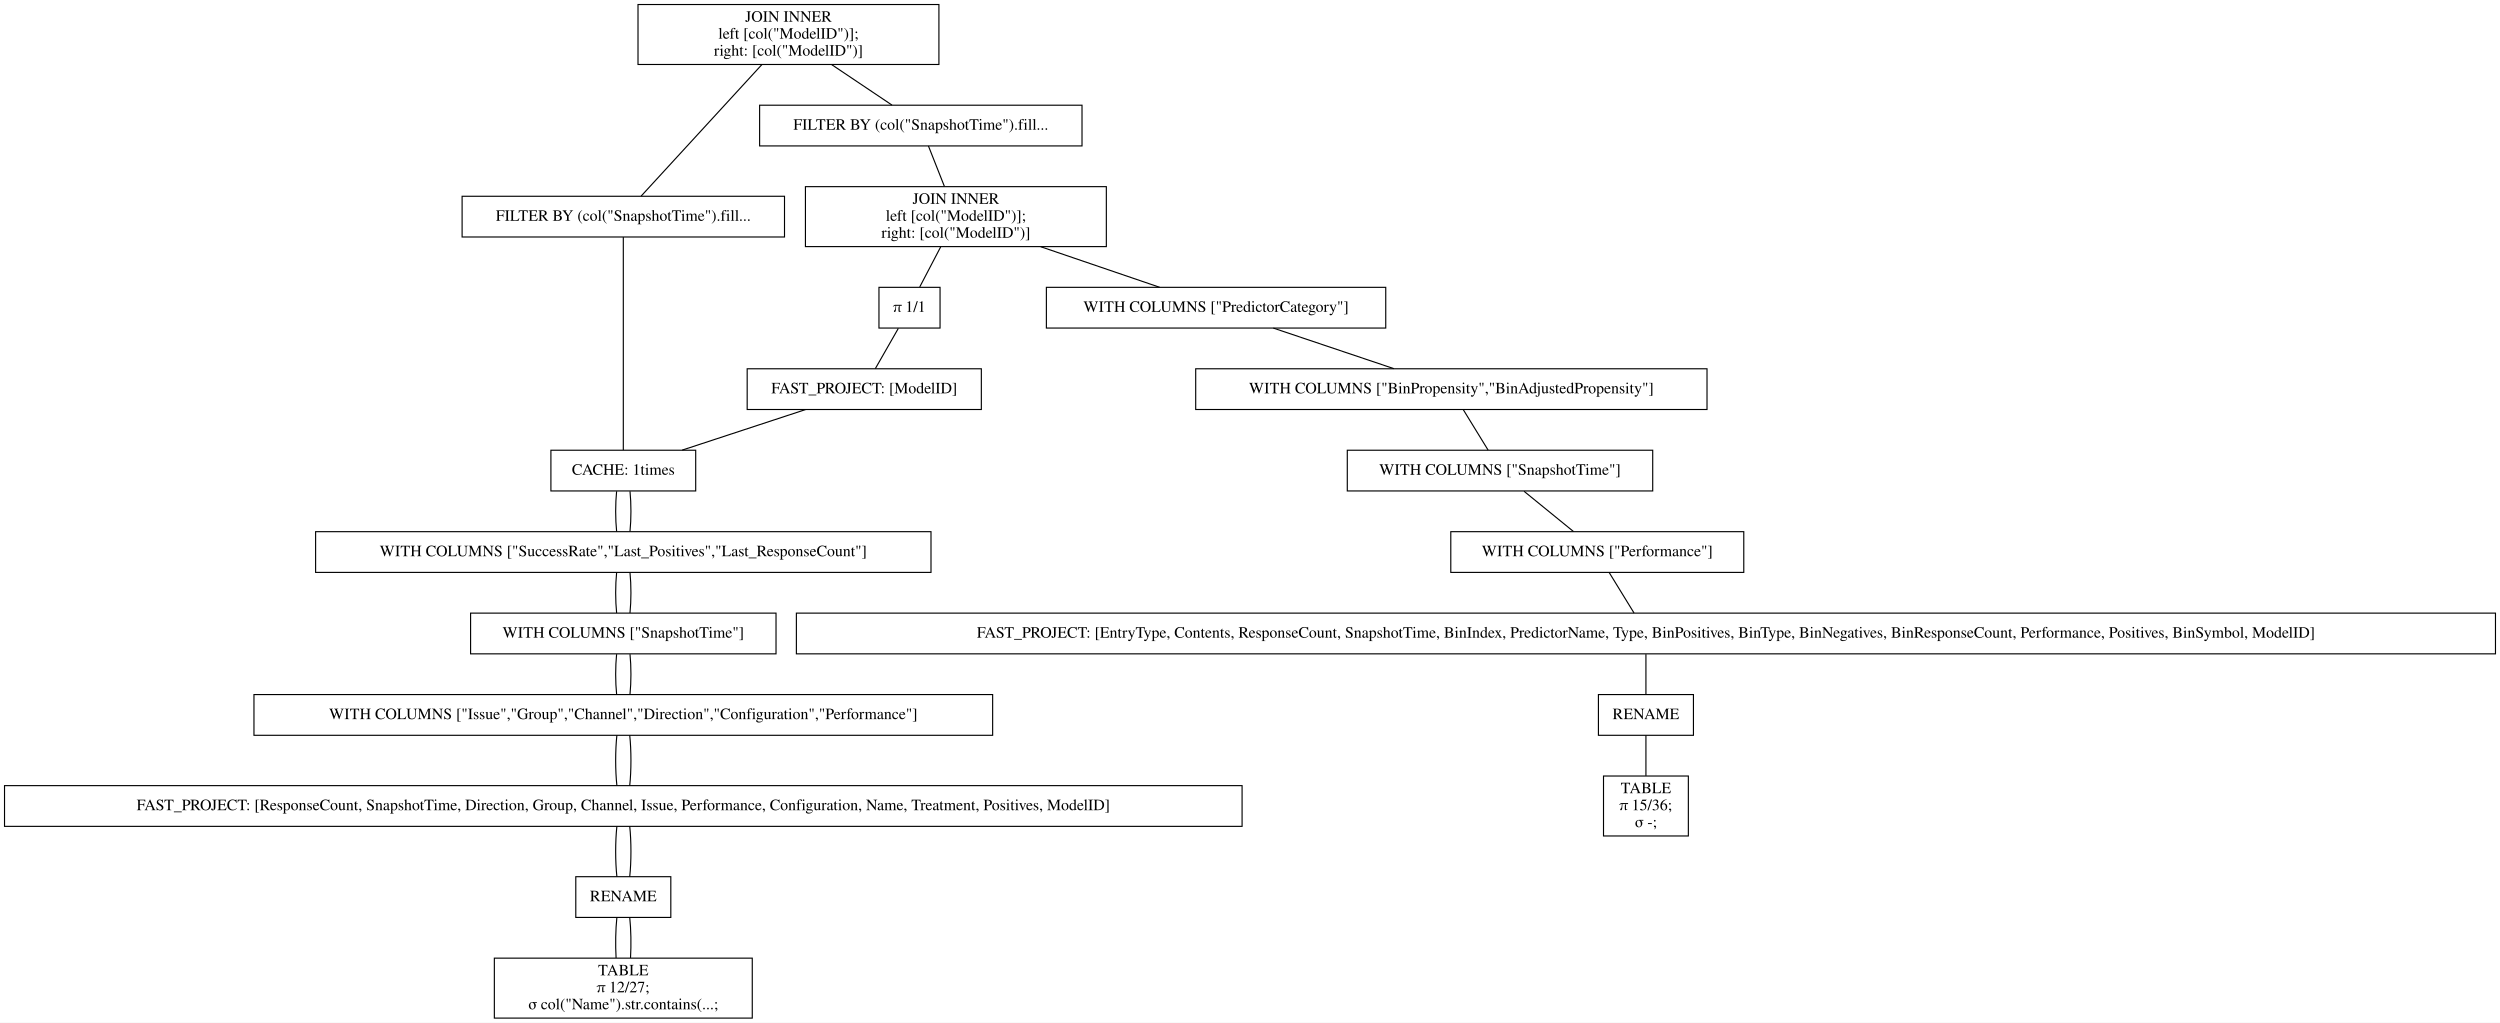
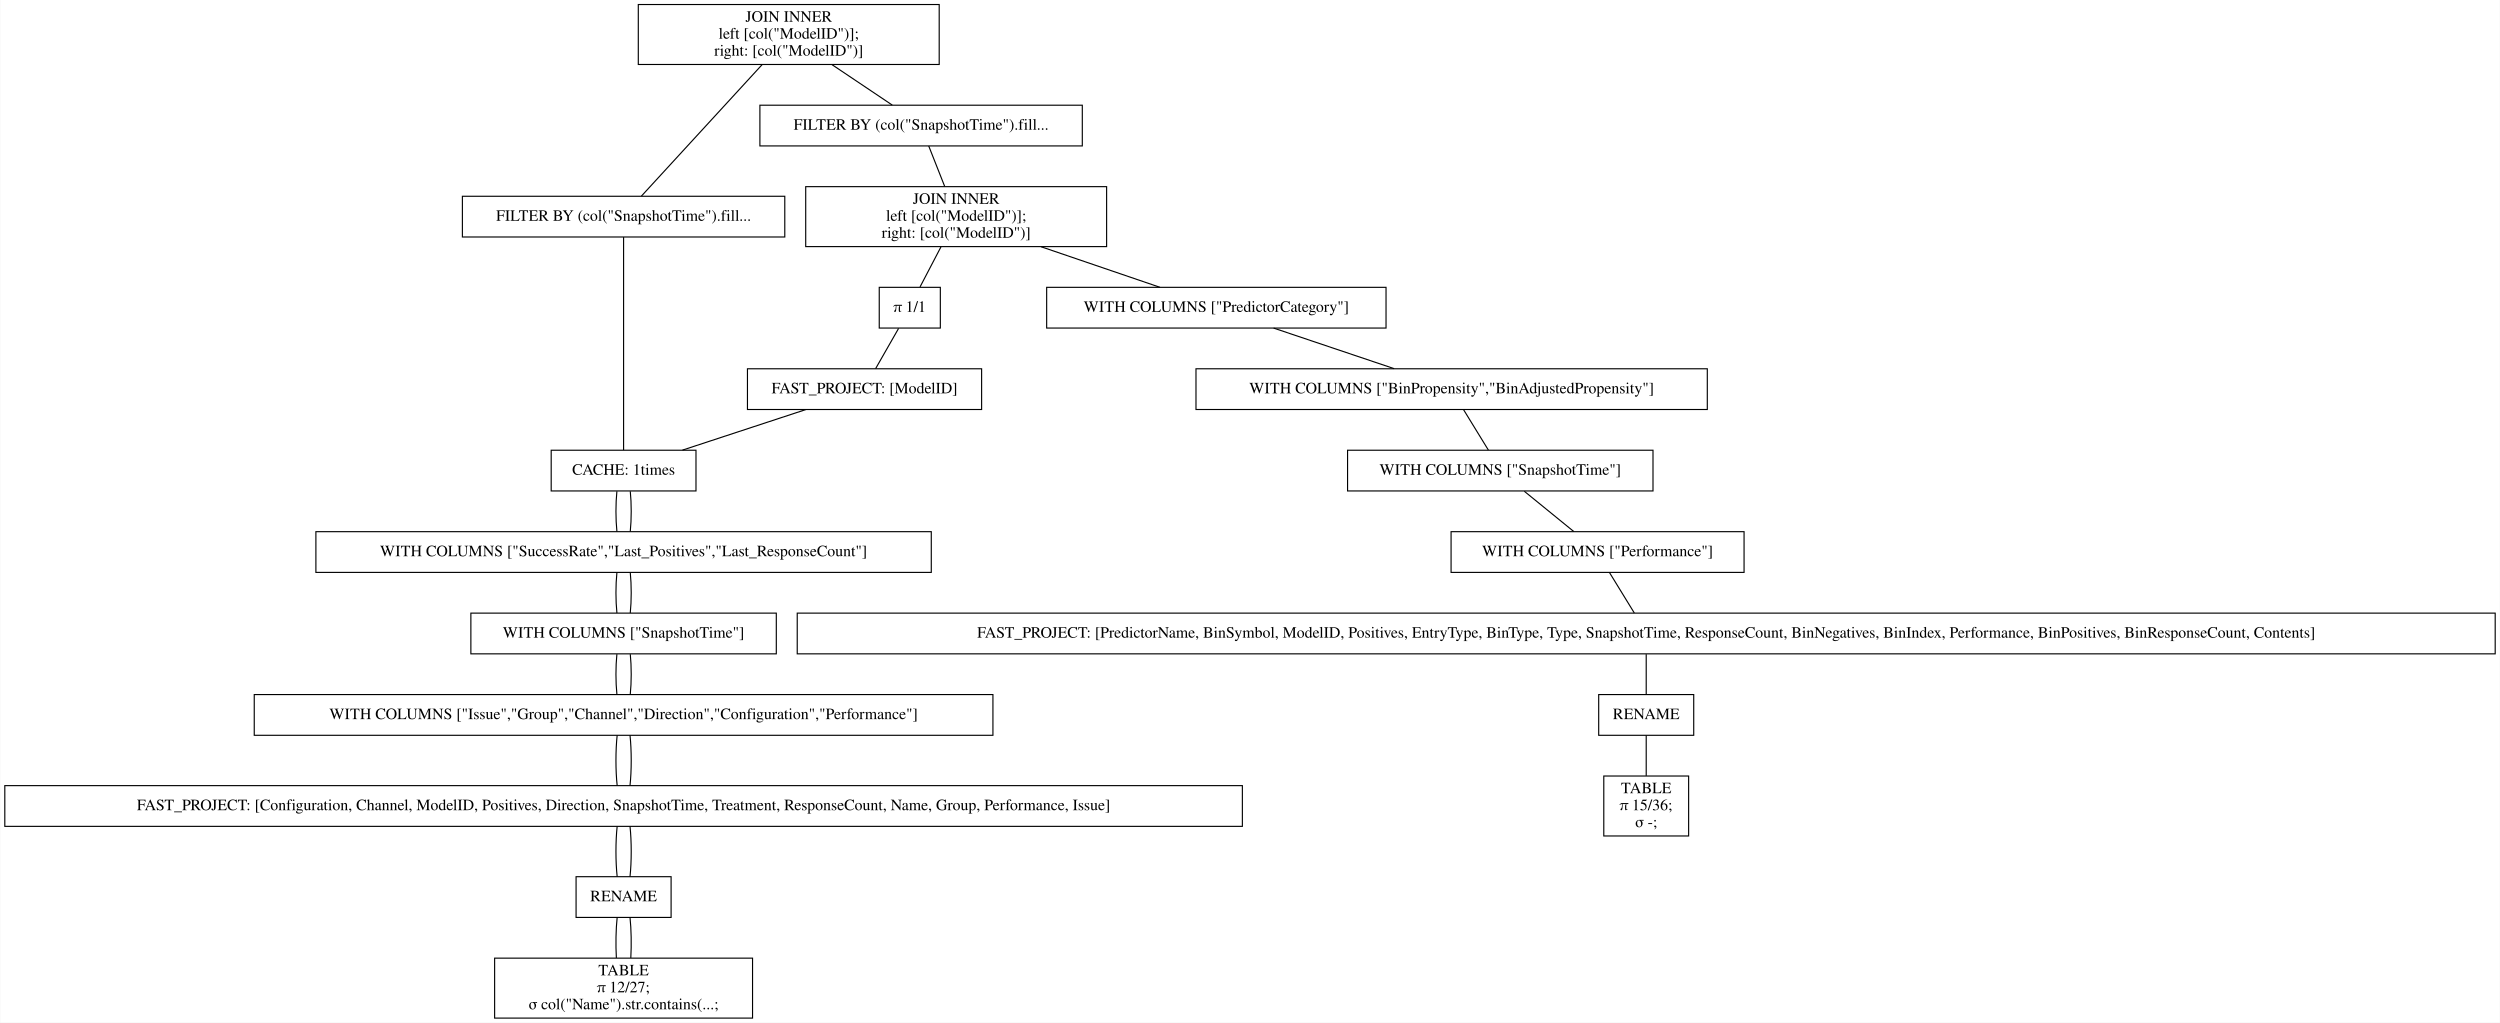
- <svg xmlns="http://www.w3.org/2000/svg" width="2210pt" height="904pt" viewBox="0.00 0.00 2210.00 904.00">
+ <svg xmlns="http://www.w3.org/2000/svg" width="2210pt" height="904pt" viewBox="0.00 0.00 2209.50 904.00">
  <g id="graph0" class="graph" transform="scale(1 1) rotate(0) translate(4 900)">
-     <polygon fill="white" stroke="transparent" points="-4,4 -4,-900 2206,-900 2206,4 -4,4" />
+     <polygon fill="white" stroke="transparent" points="-4,4 -4,-900 2205.5,-900 2205.5,4 -4,4" />
    <g id="node1" class="node">
      <polygon fill="none" stroke="black" points="826,-896 560,-896 560,-843 826,-843 826,-896" />
      <text text-anchor="middle" x="693" y="-880.8" font-family="Times,serif" font-size="14.00">JOIN INNER</text>
      <text text-anchor="middle" x="693" y="-865.8" font-family="Times,serif" font-size="14.00">                    left [col("ModelID")];</text>
      <text text-anchor="middle" x="693" y="-850.8" font-family="Times,serif" font-size="14.00">                    right: [col("ModelID")]</text>
    </g>
    <g id="node2" class="node">
      <polygon fill="none" stroke="black" points="689.5,-726.5 404.5,-726.5 404.5,-690.5 689.5,-690.5 689.5,-726.5" />
      <text text-anchor="middle" x="547" y="-704.8" font-family="Times,serif" font-size="14.00">FILTER BY (col("SnapshotTime").fill...</text>
    </g>
    <g id="edge1" class="edge">
      <path fill="none" stroke="black" d="M669.54,-842.95C639.56,-810.3 588.45,-754.65 562.75,-726.65" />
    </g>
    <g id="node10" class="node">
      <polygon fill="none" stroke="black" points="952.5,-807 667.5,-807 667.5,-771 952.5,-771 952.5,-807" />
      <text text-anchor="middle" x="810" y="-785.3" font-family="Times,serif" font-size="14.00">FILTER BY (col("SnapshotTime").fill...</text>
    </g>
    <g id="edge9" class="edge">
      <path fill="none" stroke="black" d="M731.31,-842.8C748.77,-831.08 768.97,-817.53 784.53,-807.09" />
    </g>
    <g id="node3" class="node">
      <polygon fill="none" stroke="black" points="611,-502 483,-502 483,-466 611,-466 611,-502" />
      <text text-anchor="middle" x="547" y="-480.3" font-family="Times,serif" font-size="14.00">CACHE: 1times</text>
    </g>
    <g id="edge2" class="edge">
      <path fill="none" stroke="black" d="M547,-690.41C547,-648.99 547,-543.62 547,-502.15" />
    </g>
    <g id="node4" class="node">
      <polygon fill="none" stroke="black" points="819,-430 275,-430 275,-394 819,-394 819,-430" />
      <text text-anchor="middle" x="547" y="-408.3" font-family="Times,serif" font-size="14.00">WITH COLUMNS ["SuccessRate","Last_Positives","Last_ResponseCount"]</text>
    </g>
    <g id="edge3" class="edge">
      <path fill="none" stroke="black" d="M541.08,-465.7C539.97,-454.85 539.97,-440.92 541.1,-430.1" />
    </g>
    <g id="edge21" class="edge">
      <path fill="none" stroke="black" d="M552.92,-465.7C554.03,-454.85 554.03,-440.92 552.9,-430.1" />
    </g>
    <g id="node5" class="node">
      <polygon fill="none" stroke="black" points="682,-358 412,-358 412,-322 682,-322 682,-358" />
      <text text-anchor="middle" x="547" y="-336.3" font-family="Times,serif" font-size="14.00">WITH COLUMNS ["SnapshotTime"]</text>
    </g>
    <g id="edge4" class="edge">
      <path fill="none" stroke="black" d="M541.08,-393.7C539.97,-382.85 539.97,-368.92 541.1,-358.1" />
    </g>
    <g id="edge22" class="edge">
      <path fill="none" stroke="black" d="M552.92,-393.7C554.03,-382.85 554.03,-368.92 552.9,-358.1" />
    </g>
    <g id="node6" class="node">
      <polygon fill="none" stroke="black" points="873.5,-286 220.5,-286 220.5,-250 873.5,-250 873.5,-286" />
      <text text-anchor="middle" x="547" y="-264.3" font-family="Times,serif" font-size="14.00">WITH COLUMNS ["Issue","Group","Channel","Direction","Configuration","Performance"]</text>
    </g>
    <g id="edge5" class="edge">
      <path fill="none" stroke="black" d="M541.08,-321.7C539.97,-310.85 539.97,-296.92 541.1,-286.1" />
    </g>
    <g id="edge23" class="edge">
      <path fill="none" stroke="black" d="M552.92,-321.7C554.03,-310.85 554.03,-296.92 552.9,-286.1" />
    </g>
    <g id="node7" class="node">
      <polygon fill="none" stroke="black" points="1094,-205.5 0,-205.5 0,-169.5 1094,-169.5 1094,-205.5" />
-       <text text-anchor="middle" x="547" y="-183.8" font-family="Times,serif" font-size="14.00">FAST_PROJECT: [ResponseCount, SnapshotTime, Direction, Group, Channel, Issue, Performance, Configuration, Name, Treatment, Positives, ModelID]</text>
+       <text text-anchor="middle" x="547" y="-183.8" font-family="Times,serif" font-size="14.00">FAST_PROJECT: [Configuration, Channel, ModelID, Positives, Direction, SnapshotTime, Treatment, ResponseCount, Name, Group, Performance, Issue]</text>
    </g>
    <g id="edge6" class="edge">
      <path fill="none" stroke="black" d="M541.32,-249.97C539.89,-236.8 539.89,-218.66 541.33,-205.5" />
    </g>
    <g id="edge24" class="edge">
      <path fill="none" stroke="black" d="M552.68,-249.97C554.11,-236.8 554.11,-218.66 552.67,-205.5" />
    </g>
    <g id="node8" class="node">
      <polygon fill="none" stroke="black" points="589,-125 505,-125 505,-89 589,-89 589,-125" />
      <text text-anchor="middle" x="547" y="-103.3" font-family="Times,serif" font-size="14.00">RENAME</text>
    </g>
    <g id="edge7" class="edge">
      <path fill="none" stroke="black" d="M541.32,-169.47C539.89,-156.3 539.89,-138.16 541.33,-125" />
    </g>
    <g id="edge25" class="edge">
      <path fill="none" stroke="black" d="M552.68,-169.47C554.11,-156.3 554.11,-138.16 552.67,-125" />
    </g>
    <g id="node9" class="node">
      <polygon fill="none" stroke="black" points="661,-53 433,-53 433,0 661,0 661,-53" />
      <text text-anchor="middle" x="547" y="-37.8" font-family="Times,serif" font-size="14.00">TABLE</text>
      <text text-anchor="middle" x="547" y="-22.8" font-family="Times,serif" font-size="14.00">π 12/27;</text>
      <text text-anchor="middle" x="547" y="-7.8" font-family="Times,serif" font-size="14.00">σ col("Name").str.contains(...;</text>
    </g>
    <g id="edge8" class="edge">
      <path fill="none" stroke="black" d="M541.32,-88.97C540.19,-78.51 539.95,-64.9 540.62,-53.16" />
    </g>
    <g id="edge26" class="edge">
      <path fill="none" stroke="black" d="M552.68,-88.97C553.81,-78.51 554.05,-64.9 553.38,-53.16" />
    </g>
    <g id="node11" class="node">
      <polygon fill="none" stroke="black" points="974,-735 708,-735 708,-682 974,-682 974,-735" />
      <text text-anchor="middle" x="841" y="-719.8" font-family="Times,serif" font-size="14.00">JOIN INNER</text>
      <text text-anchor="middle" x="841" y="-704.8" font-family="Times,serif" font-size="14.00">                    left [col("ModelID")];</text>
      <text text-anchor="middle" x="841" y="-689.8" font-family="Times,serif" font-size="14.00">                    right: [col("ModelID")]</text>
    </g>
    <g id="edge10" class="edge">
      <path fill="none" stroke="black" d="M816.73,-770.97C820.86,-760.51 826.23,-746.9 830.87,-735.16" />
    </g>
    <g id="node12" class="node">
      <polygon fill="none" stroke="black" points="1221,-646 921,-646 921,-610 1221,-610 1221,-646" />
      <text text-anchor="middle" x="1071" y="-624.3" font-family="Times,serif" font-size="14.00">WITH COLUMNS ["PredictorCategory"]</text>
    </g>
    <g id="edge11" class="edge">
      <path fill="none" stroke="black" d="M915.99,-681.9C950.47,-670.14 990.43,-656.5 1021.14,-646.02" />
    </g>
    <g id="node19" class="node">
      <polygon fill="none" stroke="black" points="827,-646 773,-646 773,-610 827,-610 827,-646" />
      <text text-anchor="middle" x="800" y="-624.3" font-family="Times,serif" font-size="14.00">π 1/1</text>
    </g>
    <g id="edge18" class="edge">
      <path fill="none" stroke="black" d="M827.58,-681.8C821.5,-670.17 814.49,-656.74 809.05,-646.33" />
    </g>
    <g id="node13" class="node">
      <polygon fill="none" stroke="black" points="1505,-574 1053,-574 1053,-538 1505,-538 1505,-574" />
      <text text-anchor="middle" x="1279" y="-552.3" font-family="Times,serif" font-size="14.00">WITH COLUMNS ["BinPropensity","BinAdjustedPropensity"]</text>
    </g>
    <g id="edge12" class="edge">
      <path fill="none" stroke="black" d="M1121.62,-609.97C1153.96,-599.08 1195.76,-585.01 1228.16,-574.11" />
    </g>
    <g id="node14" class="node">
      <polygon fill="none" stroke="black" points="1457,-502 1187,-502 1187,-466 1457,-466 1457,-502" />
      <text text-anchor="middle" x="1322" y="-480.3" font-family="Times,serif" font-size="14.00">WITH COLUMNS ["SnapshotTime"]</text>
    </g>
    <g id="edge13" class="edge">
      <path fill="none" stroke="black" d="M1289.63,-537.7C1296.29,-526.85 1304.85,-512.92 1311.49,-502.1" />
    </g>
    <g id="node15" class="node">
      <polygon fill="none" stroke="black" points="1537.5,-430 1278.5,-430 1278.5,-394 1537.5,-394 1537.5,-430" />
      <text text-anchor="middle" x="1408" y="-408.3" font-family="Times,serif" font-size="14.00">WITH COLUMNS ["Performance"]</text>
    </g>
    <g id="edge14" class="edge">
      <path fill="none" stroke="black" d="M1343.26,-465.7C1356.59,-454.85 1373.7,-440.92 1386.99,-430.1" />
    </g>
    <g id="node16" class="node">
-       <polygon fill="none" stroke="black" points="2202,-358 700,-358 700,-322 2202,-322 2202,-358" />
-       <text text-anchor="middle" x="1451" y="-336.3" font-family="Times,serif" font-size="14.00">FAST_PROJECT: [EntryType, Contents, ResponseCount, SnapshotTime, BinIndex, PredictorName, Type, BinPositives, BinType, BinNegatives, BinResponseCount, Performance, Positives, BinSymbol, ModelID]</text>
+       <polygon fill="none" stroke="black" points="2201.5,-358 700.5,-358 700.5,-322 2201.5,-322 2201.5,-358" />
+       <text text-anchor="middle" x="1451" y="-336.3" font-family="Times,serif" font-size="14.00">FAST_PROJECT: [PredictorName, BinSymbol, ModelID, Positives, EntryType, BinType, Type, SnapshotTime, ResponseCount, BinNegatives, BinIndex, Performance, BinPositives, BinResponseCount, Contents]</text>
    </g>
    <g id="edge15" class="edge">
      <path fill="none" stroke="black" d="M1418.63,-393.7C1425.29,-382.85 1433.85,-368.92 1440.49,-358.1" />
    </g>
    <g id="node17" class="node">
      <polygon fill="none" stroke="black" points="1493,-286 1409,-286 1409,-250 1493,-250 1493,-286" />
      <text text-anchor="middle" x="1451" y="-264.3" font-family="Times,serif" font-size="14.00">RENAME</text>
    </g>
    <g id="edge16" class="edge">
      <path fill="none" stroke="black" d="M1451,-321.7C1451,-310.85 1451,-296.92 1451,-286.1" />
    </g>
    <g id="node18" class="node">
      <polygon fill="none" stroke="black" points="1488.5,-214 1413.5,-214 1413.5,-161 1488.5,-161 1488.5,-214" />
      <text text-anchor="middle" x="1451" y="-198.8" font-family="Times,serif" font-size="14.00">TABLE</text>
      <text text-anchor="middle" x="1451" y="-183.8" font-family="Times,serif" font-size="14.00">π 15/36;</text>
      <text text-anchor="middle" x="1451" y="-168.8" font-family="Times,serif" font-size="14.00">σ -;</text>
    </g>
    <g id="edge17" class="edge">
      <path fill="none" stroke="black" d="M1451,-249.97C1451,-239.51 1451,-225.9 1451,-214.16" />
    </g>
    <g id="node20" class="node">
      <polygon fill="none" stroke="black" points="863.5,-574 656.5,-574 656.5,-538 863.5,-538 863.5,-574" />
      <text text-anchor="middle" x="760" y="-552.3" font-family="Times,serif" font-size="14.00">FAST_PROJECT: [ModelID]</text>
    </g>
    <g id="edge19" class="edge">
      <path fill="none" stroke="black" d="M790.11,-609.7C783.91,-598.85 775.95,-584.92 769.77,-574.1" />
    </g>
    <g id="edge20" class="edge">
      <path fill="none" stroke="black" d="M708.17,-537.97C675.04,-527.08 632.24,-513.01 599.07,-502.11" />
    </g>
  </g>
</svg>
